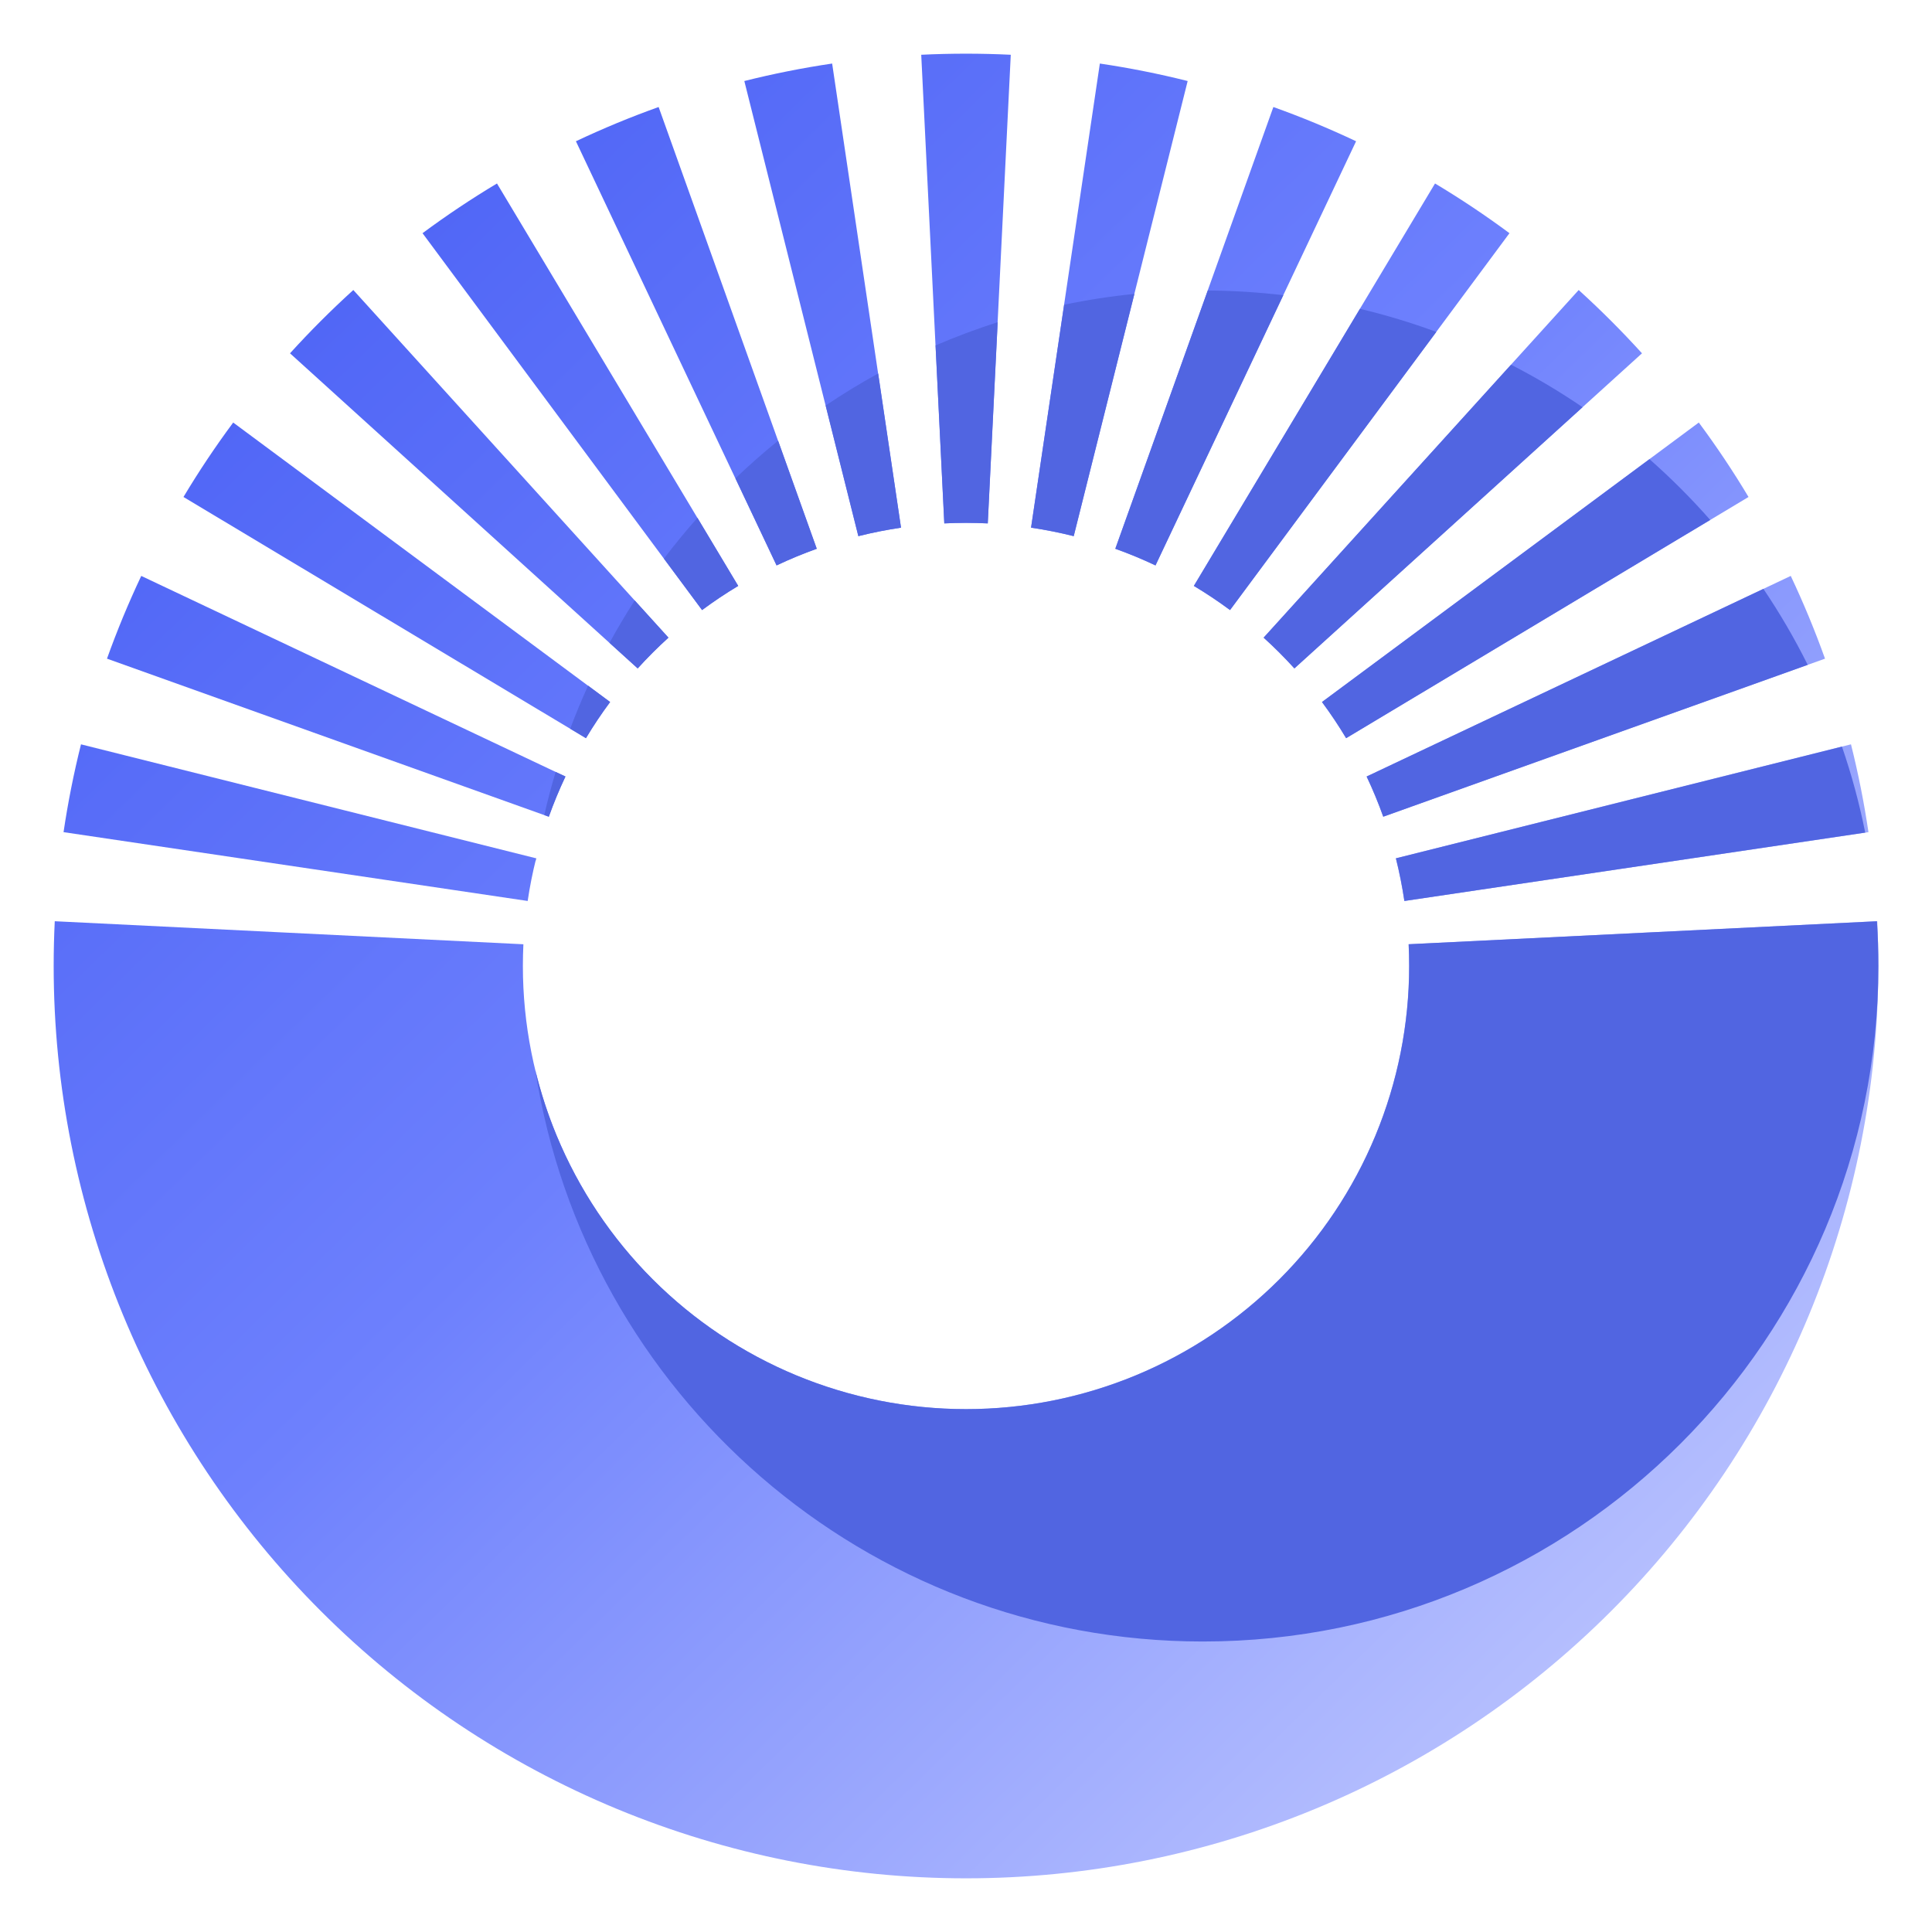
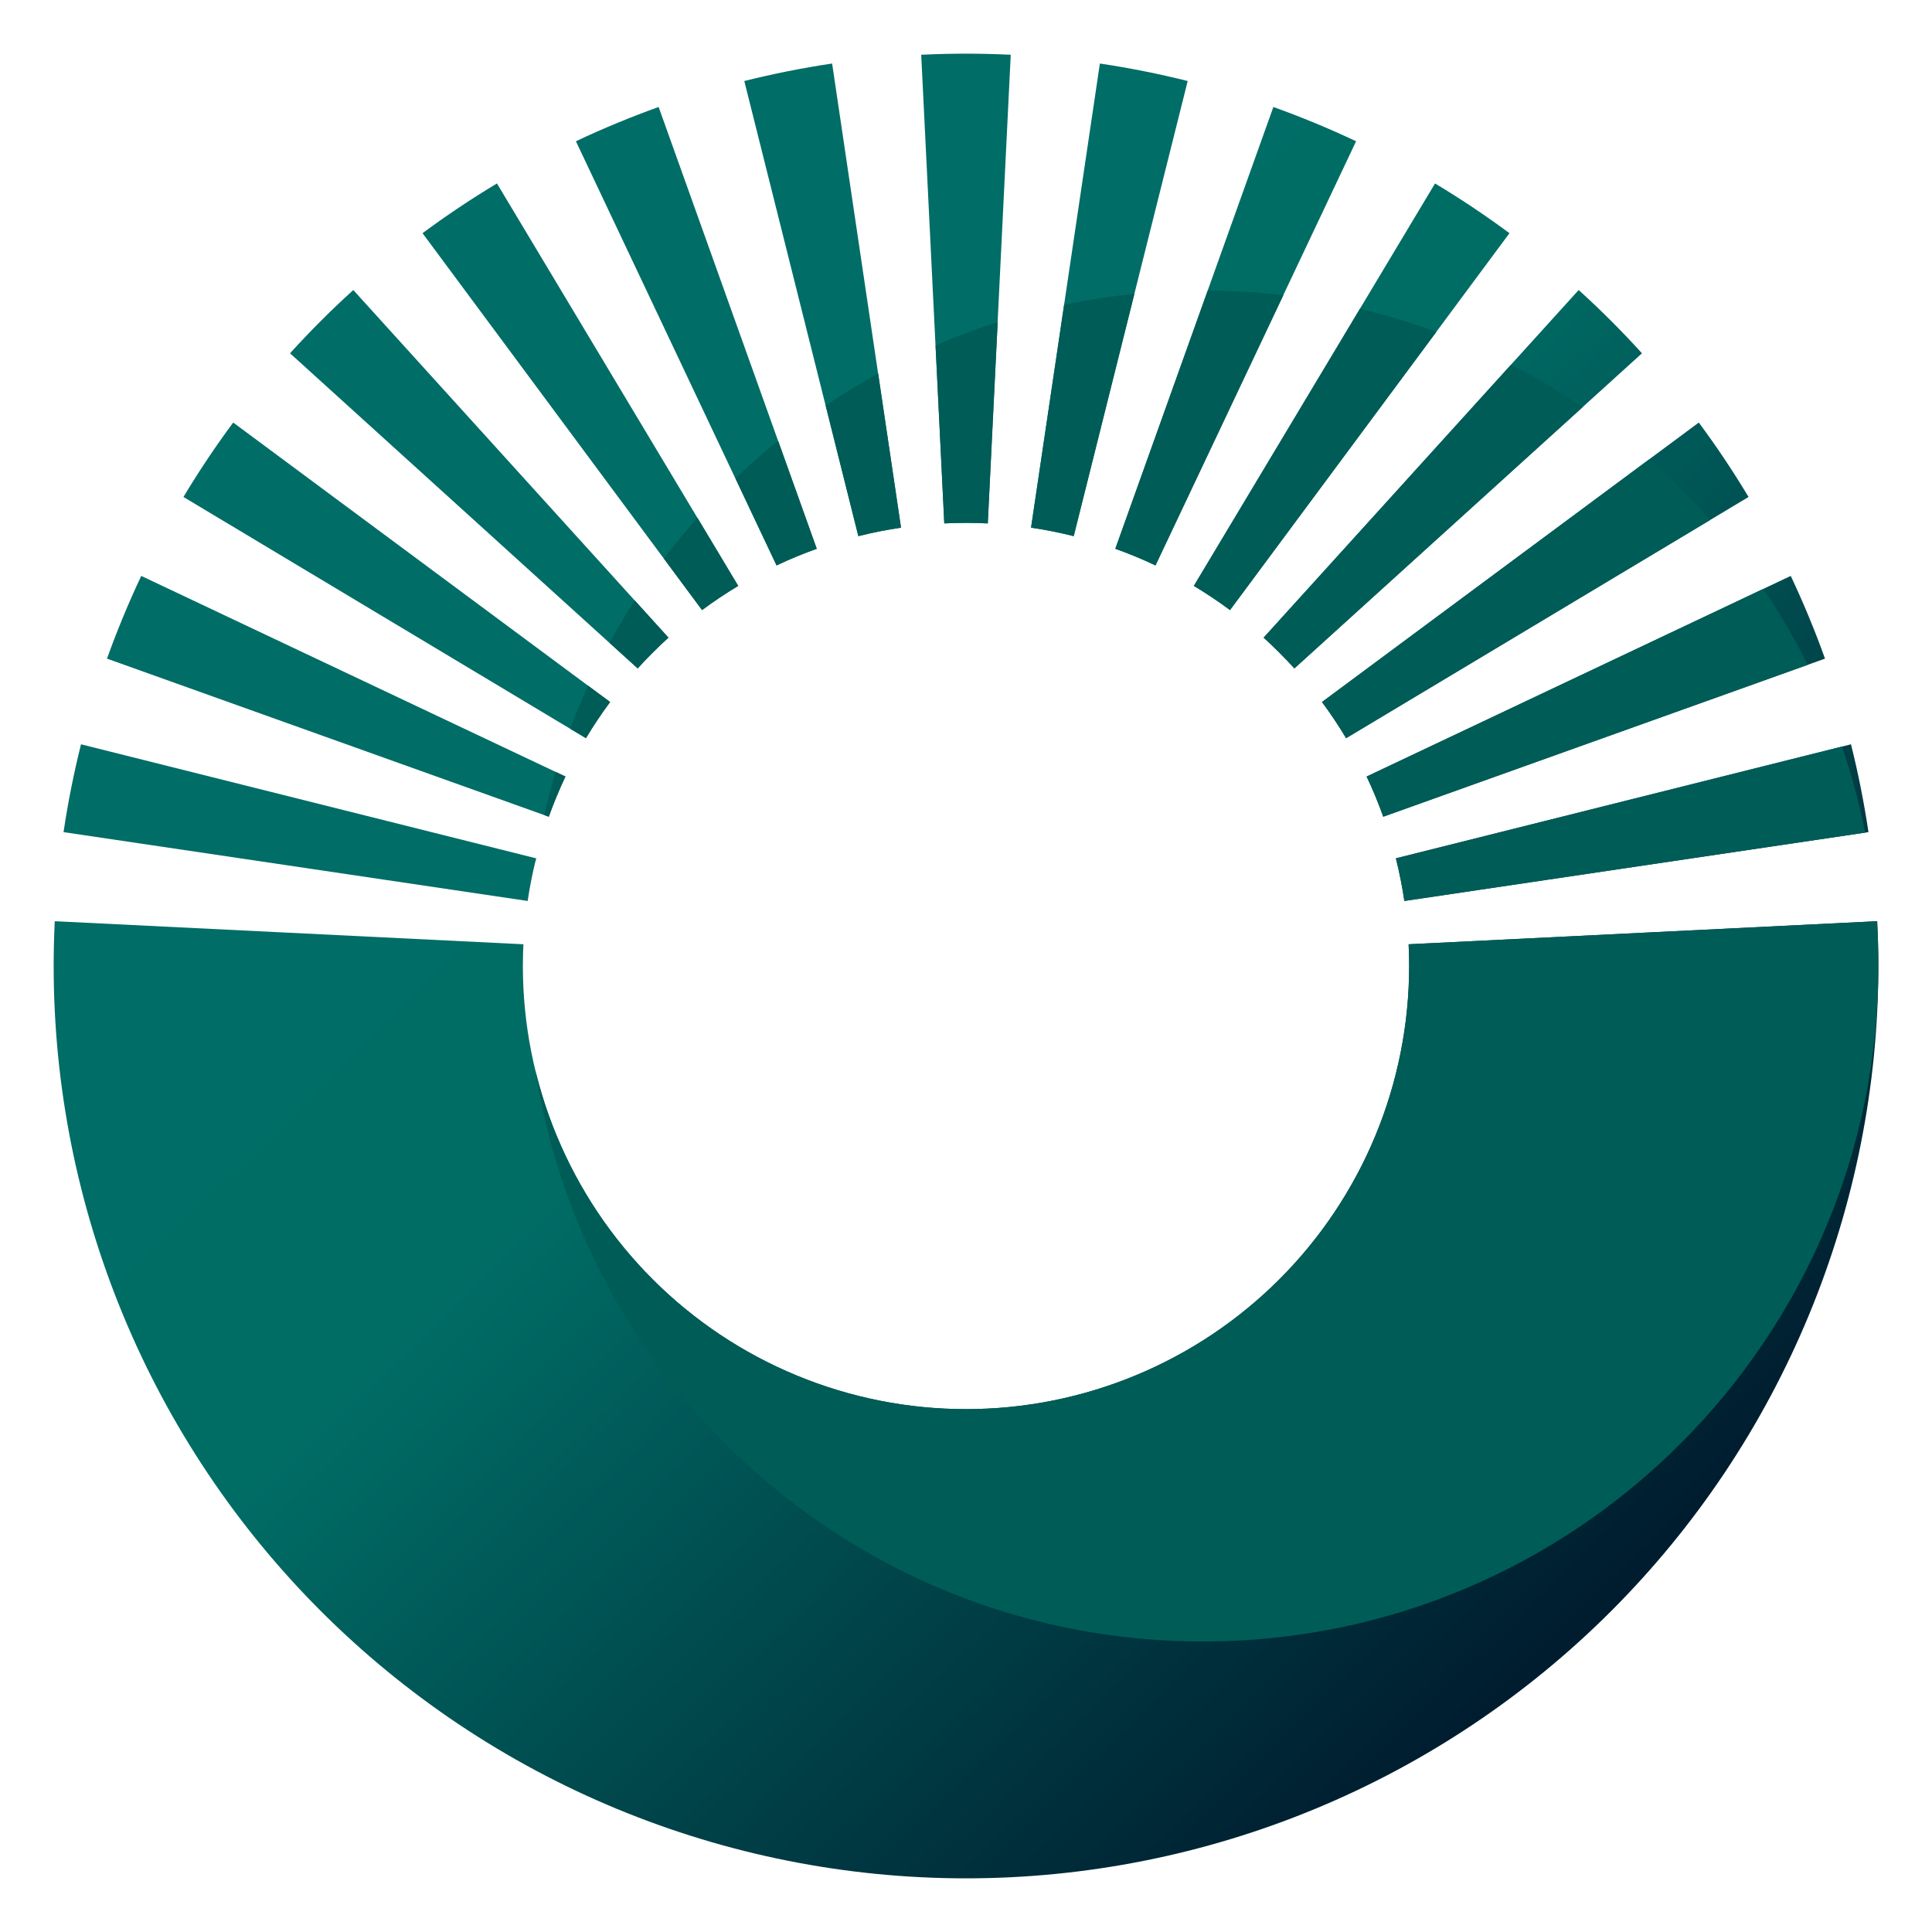
- <svg xmlns="http://www.w3.org/2000/svg" width="64" height="64" viewBox="0 0 64 64" fill="none">
-   <path d="M31.28 17.338C31.519 17.327 31.759 17.321 32 17.321C32.24 17.321 32.481 17.327 32.72 17.338L33.483 1.814C32.989 1.79 32.495 1.778 32 1.778C31.505 1.778 31.011 1.79 30.517 1.814L31.28 17.338Z" fill="url(#paint0_linear_3129_3167)" />
-   <path d="M28.433 17.761C28.899 17.644 29.371 17.55 29.846 17.48L27.566 2.105C26.587 2.25 25.616 2.443 24.657 2.684L28.433 17.761Z" fill="url(#paint1_linear_3129_3167)" />
-   <path d="M34.154 17.48C34.629 17.55 35.101 17.644 35.567 17.761L39.343 2.684C38.384 2.443 37.413 2.25 36.434 2.105L34.154 17.48Z" fill="url(#paint2_linear_3129_3167)" />
-   <path d="M26.382 18.438C26.605 18.346 26.829 18.26 27.055 18.179L21.818 3.545C21.353 3.711 20.892 3.889 20.434 4.078C19.977 4.268 19.525 4.468 19.078 4.679L25.724 18.73C25.941 18.628 26.16 18.53 26.382 18.438Z" fill="url(#paint3_linear_3129_3167)" />
-   <path d="M36.945 18.179C37.171 18.26 37.395 18.346 37.618 18.438C37.84 18.53 38.059 18.628 38.276 18.73L44.922 4.679C44.475 4.468 44.023 4.268 43.566 4.078C43.108 3.889 42.647 3.711 42.182 3.545L36.945 18.179Z" fill="url(#paint4_linear_3129_3167)" />
-   <path d="M23.256 20.209C23.641 19.923 24.041 19.656 24.453 19.409L16.463 6.078C15.614 6.586 14.791 7.136 13.997 7.725L23.256 20.209Z" fill="url(#paint5_linear_3129_3167)" />
-   <path d="M39.547 19.409C39.959 19.656 40.359 19.923 40.745 20.209L50.003 7.725C49.209 7.136 48.386 6.586 47.537 6.078L39.547 19.409Z" fill="url(#paint6_linear_3129_3167)" />
-   <path d="M21.62 21.62C21.79 21.45 21.964 21.285 22.142 21.123L11.704 9.607C11.338 9.939 10.98 10.28 10.63 10.63C10.28 10.98 9.939 11.338 9.607 11.704L21.123 22.142C21.284 21.964 21.45 21.79 21.62 21.62Z" fill="url(#paint7_linear_3129_3167)" />
-   <path d="M41.858 21.123C42.036 21.285 42.21 21.45 42.38 21.62C42.55 21.79 42.716 21.964 42.877 22.142L54.393 11.704C54.061 11.338 53.72 10.98 53.37 10.63C53.02 10.28 52.662 9.939 52.296 9.607L41.858 21.123Z" fill="url(#paint8_linear_3129_3167)" />
-   <path d="M19.409 24.453C19.656 24.041 19.923 23.642 20.209 23.256L7.725 13.997C7.136 14.791 6.586 15.614 6.078 16.463L19.409 24.453Z" fill="url(#paint9_linear_3129_3167)" />
-   <path d="M43.791 23.256C44.077 23.642 44.344 24.041 44.591 24.453L57.922 16.463C57.414 15.614 56.864 14.791 56.275 13.997L43.791 23.256Z" fill="url(#paint10_linear_3129_3167)" />
-   <path d="M18.438 26.383C18.53 26.16 18.627 25.941 18.73 25.724L4.679 19.078C4.468 19.525 4.268 19.977 4.078 20.434C3.889 20.892 3.711 21.353 3.544 21.819L18.179 27.055C18.26 26.829 18.346 26.605 18.438 26.383Z" fill="url(#paint11_linear_3129_3167)" />
-   <path d="M45.27 25.724C45.373 25.941 45.47 26.16 45.562 26.383C45.654 26.605 45.74 26.829 45.821 27.055L60.456 21.819C60.289 21.353 60.111 20.892 59.922 20.435C59.732 19.977 59.532 19.525 59.321 19.078L45.27 25.724Z" fill="url(#paint12_linear_3129_3167)" />
-   <path d="M17.48 29.846C17.55 29.371 17.644 28.899 17.761 28.433L2.683 24.657C2.443 25.616 2.25 26.587 2.105 27.566L17.48 29.846Z" fill="url(#paint13_linear_3129_3167)" />
-   <path d="M46.239 28.433C46.356 28.899 46.45 29.371 46.52 29.846L61.895 27.566C61.75 26.587 61.557 25.616 61.316 24.657L46.239 28.433Z" fill="url(#paint14_linear_3129_3167)" />
-   <path d="M17.321 32C17.321 31.76 17.327 31.519 17.338 31.28L1.814 30.517C1.79 31.011 1.778 31.505 1.778 32C1.778 35.969 2.559 39.899 4.078 43.566C5.597 47.232 7.823 50.564 10.63 53.37C13.436 56.177 16.768 58.403 20.434 59.922C24.101 61.441 28.031 62.222 32 62.222C35.969 62.222 39.899 61.441 43.566 59.922C47.232 58.403 50.564 56.177 53.37 53.37C56.177 50.564 58.403 47.232 59.922 43.566C61.441 39.899 62.222 35.969 62.222 32C62.222 31.505 62.21 31.011 62.186 30.517L46.662 31.28C46.673 31.52 46.679 31.76 46.679 32C46.679 33.928 46.3 35.837 45.562 37.618C44.824 39.399 43.743 41.017 42.38 42.38C41.017 43.743 39.398 44.824 37.618 45.562C35.837 46.3 33.928 46.679 32 46.679C30.072 46.679 28.163 46.3 26.382 45.562C24.602 44.824 22.983 43.743 21.62 42.38C20.257 41.017 19.176 39.399 18.438 37.618C17.7 35.837 17.321 33.928 17.321 32Z" fill="url(#paint15_linear_3129_3167)" />
-   <path d="M32.002 17.32C31.762 17.32 31.521 17.326 31.282 17.338L30.992 11.442C31.662 11.154 32.348 10.897 33.05 10.673L32.722 17.338C32.483 17.326 32.242 17.32 32.002 17.32Z" fill="#5165E1" />
-   <path d="M35.251 10.095L34.156 17.479C34.631 17.55 35.103 17.643 35.569 17.76L37.579 9.736C36.79 9.815 36.014 9.935 35.251 10.095Z" fill="#5165E1" />
-   <path d="M40.009 9.623L36.947 18.178C37.173 18.259 37.398 18.346 37.62 18.438C37.842 18.53 38.061 18.627 38.278 18.73L42.511 9.779C41.69 9.682 40.855 9.629 40.009 9.623Z" fill="#5165E1" />
-   <path d="M45.05 10.23L39.549 19.409C39.961 19.656 40.361 19.923 40.747 20.209L47.58 10.995C46.759 10.692 45.914 10.436 45.05 10.23Z" fill="#5165E1" />
-   <path d="M50.055 12.081L41.86 21.123C42.038 21.284 42.212 21.45 42.382 21.62C42.552 21.79 42.718 21.964 42.879 22.142L52.425 13.489C51.667 12.973 50.876 12.502 50.055 12.081Z" fill="#5165E1" />
-   <path d="M54.641 15.21L43.793 23.255C44.079 23.641 44.346 24.041 44.593 24.453L56.653 17.224C56.026 16.511 55.353 15.838 54.641 15.21Z" fill="#5165E1" />
-   <path d="M58.415 19.507L45.272 25.723C45.375 25.94 45.472 26.16 45.564 26.382C45.656 26.604 45.742 26.828 45.823 27.054L59.883 22.024C59.448 21.151 58.957 20.31 58.415 19.507Z" fill="#5165E1" />
-   <path d="M61.017 24.732L46.242 28.433C46.358 28.899 46.452 29.37 46.523 29.846L61.788 27.581C61.593 26.607 61.335 25.656 61.017 24.732Z" fill="#5165E1" />
-   <path d="M62.176 30.517L46.664 31.279C46.675 31.519 46.681 31.759 46.681 32C46.681 33.927 46.302 35.836 45.564 37.617C44.826 39.398 43.745 41.016 42.382 42.379C41.019 43.742 39.401 44.824 37.62 45.562C35.839 46.299 33.93 46.679 32.002 46.679C30.074 46.679 28.165 46.299 26.384 45.562C24.604 44.824 22.985 43.742 21.622 42.379C20.259 41.016 19.178 39.398 18.44 37.617C18.148 36.913 17.912 36.188 17.734 35.45C19.393 46.17 28.662 54.377 39.847 54.377C52.206 54.377 62.224 44.358 62.224 32C62.224 31.502 62.208 31.007 62.176 30.517Z" fill="#5165E1" />
-   <path d="M17.734 28.549C17.743 28.51 17.753 28.471 17.763 28.433L17.753 28.43C17.746 28.47 17.74 28.509 17.734 28.549Z" fill="#5165E1" />
-   <path d="M18.03 27L18.181 27.054C18.262 26.828 18.348 26.604 18.44 26.382C18.532 26.16 18.63 25.94 18.732 25.723L18.407 25.57C18.266 26.04 18.14 26.517 18.03 27Z" fill="#5165E1" />
-   <path d="M18.889 24.14L19.411 24.453C19.658 24.041 19.925 23.641 20.212 23.255L19.481 22.713C19.268 23.18 19.07 23.656 18.889 24.14Z" fill="#5165E1" />
-   <path d="M20.191 21.295L21.125 22.142C21.287 21.964 21.452 21.79 21.622 21.62C21.792 21.45 21.966 21.284 22.144 21.123L21.026 19.89C20.732 20.347 20.453 20.816 20.191 21.295Z" fill="#5165E1" />
-   <path d="M21.994 18.506L23.258 20.209C23.643 19.923 24.043 19.656 24.455 19.409L23.104 17.153C22.717 17.589 22.347 18.04 21.994 18.506Z" fill="#5165E1" />
-   <path d="M24.362 15.845L25.726 18.73C25.943 18.627 26.162 18.53 26.384 18.438C26.607 18.346 26.831 18.259 27.057 18.178L25.776 14.599C25.287 14.995 24.815 15.411 24.362 15.845Z" fill="#5165E1" />
-   <path d="M27.351 13.433L28.435 17.76C28.901 17.643 29.373 17.55 29.848 17.479L29.091 12.372C28.494 12.7 27.913 13.054 27.351 13.433Z" fill="#5165E1" />
+ <svg xmlns="http://www.w3.org/2000/svg" width="44" height="44" viewBox="0 0 44 44" fill="none">
+   <path d="M21.505 11.92C21.669 11.912 21.835 11.908 22 11.908C22.165 11.908 22.33 11.912 22.495 11.92L23.019 1.247C22.68 1.231 22.34 1.222 22 1.222C21.66 1.222 21.32 1.231 20.98 1.247L21.505 11.92Z" fill="url(#paint0_linear_5105_1687)" />
+   <path d="M19.548 12.21C19.868 12.13 20.192 12.066 20.519 12.017L18.951 1.447C18.279 1.547 17.611 1.68 16.951 1.845L19.548 12.21Z" fill="url(#paint1_linear_5105_1687)" />
+   <path d="M23.481 12.017C23.808 12.066 24.132 12.13 24.452 12.21L27.049 1.845C26.389 1.68 25.721 1.547 25.049 1.447L23.481 12.017Z" fill="url(#paint2_linear_5105_1687)" />
+   <path d="M18.138 12.676C18.291 12.613 18.445 12.553 18.6 12.498L15 2.437C14.68 2.551 14.363 2.674 14.049 2.804C13.734 2.934 13.423 3.072 13.116 3.217L17.685 12.877C17.834 12.806 17.985 12.739 18.138 12.676Z" fill="url(#paint3_linear_5105_1687)" />
+   <path d="M25.4 12.498C25.555 12.553 25.709 12.613 25.862 12.676C26.015 12.739 26.166 12.806 26.315 12.877L30.884 3.217C30.577 3.072 30.266 2.934 29.951 2.804C29.637 2.674 29.32 2.551 29 2.437L25.4 12.498Z" fill="url(#paint4_linear_5105_1687)" />
+   <path d="M15.988 13.894C16.253 13.697 16.528 13.514 16.812 13.344L11.318 4.178C10.735 4.528 10.169 4.906 9.623 5.311L15.988 13.894Z" fill="url(#paint5_linear_5105_1687)" />
+   <path d="M27.188 13.344C27.472 13.514 27.747 13.697 28.012 13.894L34.377 5.311C33.831 4.906 33.265 4.528 32.682 4.178L27.188 13.344Z" fill="url(#paint6_linear_5105_1687)" />
+   <path d="M14.864 14.864C14.981 14.747 15.1 14.633 15.223 14.522L8.046 6.605C7.795 6.833 7.548 7.067 7.308 7.308C7.067 7.549 6.833 7.795 6.605 8.046L14.522 15.223C14.633 15.1 14.747 14.981 14.864 14.864Z" fill="url(#paint7_linear_5105_1687)" />
+   <path d="M28.777 14.522C28.9 14.633 29.019 14.747 29.136 14.864C29.253 14.981 29.367 15.1 29.478 15.223L37.395 8.046C37.167 7.795 36.933 7.549 36.692 7.308C36.451 7.067 36.205 6.833 35.953 6.605L28.777 14.522Z" fill="url(#paint8_linear_5105_1687)" />
+   <path d="M13.344 16.812C13.514 16.528 13.697 16.253 13.894 15.988L5.311 9.623C4.906 10.169 4.528 10.735 4.178 11.318L13.344 16.812Z" fill="url(#paint9_linear_5105_1687)" />
+   <path d="M30.106 15.988C30.303 16.253 30.486 16.528 30.656 16.812L39.822 11.318C39.472 10.735 39.094 10.169 38.689 9.623L30.106 15.988Z" fill="url(#paint10_linear_5105_1687)" />
+   <path d="M12.676 18.138C12.739 17.985 12.806 17.834 12.877 17.685L3.217 13.116C3.072 13.423 2.934 13.734 2.804 14.049C2.674 14.363 2.551 14.68 2.437 15L12.498 18.6C12.553 18.445 12.613 18.291 12.676 18.138Z" fill="url(#paint11_linear_5105_1687)" />
+   <path d="M31.123 17.685C31.194 17.834 31.261 17.985 31.324 18.138C31.387 18.291 31.447 18.445 31.502 18.6L41.563 15C41.449 14.68 41.326 14.363 41.196 14.049C41.066 13.734 40.928 13.423 40.783 13.116L31.123 17.685Z" fill="url(#paint12_linear_5105_1687)" />
+   <path d="M12.017 20.519C12.066 20.192 12.13 19.868 12.21 19.548L1.845 16.951C1.68 17.611 1.547 18.279 1.447 18.951L12.017 20.519Z" fill="url(#paint13_linear_5105_1687)" />
+   <path d="M31.79 19.548C31.87 19.868 31.934 20.192 31.983 20.519L42.553 18.951C42.453 18.279 42.32 17.611 42.155 16.951L31.79 19.548Z" fill="url(#paint14_linear_5105_1687)" />
+   <path d="M11.908 22C11.908 21.835 11.912 21.67 11.92 21.505L1.247 20.98C1.231 21.32 1.222 21.66 1.222 22C1.222 24.729 1.76 27.43 2.804 29.951C3.848 32.472 5.378 34.763 7.308 36.692C9.237 38.621 11.528 40.152 14.049 41.196C16.57 42.24 19.271 42.778 22 42.778C24.729 42.778 27.43 42.24 29.951 41.196C32.472 40.152 34.763 38.621 36.692 36.692C38.621 34.763 40.152 32.472 41.196 29.951C42.24 27.43 42.778 24.729 42.778 22C42.778 21.66 42.769 21.32 42.753 20.98L32.08 21.505C32.088 21.67 32.092 21.835 32.092 22C32.092 23.325 31.831 24.638 31.324 25.862C30.817 27.087 30.073 28.199 29.136 29.136C28.199 30.073 27.086 30.817 25.862 31.324C24.638 31.831 23.325 32.092 22 32.092C20.675 32.092 19.362 31.831 18.138 31.324C16.913 30.817 15.801 30.073 14.864 29.136C13.927 28.199 13.183 27.087 12.676 25.862C12.169 24.638 11.908 23.325 11.908 22Z" fill="url(#paint15_linear_5105_1687)" />
+   <path d="M22.002 11.908C21.836 11.908 21.671 11.912 21.506 11.92L21.307 7.867C21.767 7.668 22.239 7.491 22.722 7.338L22.497 11.92C22.332 11.912 22.167 11.908 22.002 11.908Z" fill="#005C57" />
+   <path d="M24.235 6.94L23.482 12.017C23.809 12.065 24.133 12.13 24.454 12.21L25.835 6.693C25.293 6.748 24.759 6.831 24.235 6.94Z" fill="#005C57" />
+   <path d="M27.506 6.616L25.401 12.498C25.557 12.553 25.711 12.613 25.863 12.676C26.016 12.739 26.167 12.806 26.316 12.877L29.227 6.723C28.662 6.656 28.088 6.62 27.506 6.616Z" fill="#005C57" />
+   <path d="M30.972 7.033L27.19 13.343C27.473 13.513 27.748 13.697 28.013 13.894L32.712 7.559C32.147 7.351 31.566 7.175 30.972 7.033Z" fill="#005C57" />
+   <path d="M34.413 8.306L28.779 14.522C28.901 14.633 29.021 14.747 29.138 14.864C29.255 14.98 29.368 15.1 29.479 15.222L36.042 9.274C35.521 8.919 34.977 8.595 34.413 8.306Z" fill="#005C57" />
+   <path d="M37.566 10.457L30.108 15.988C30.304 16.253 30.488 16.528 30.658 16.811L38.949 11.842C38.518 11.351 38.055 10.889 37.566 10.457Z" fill="#005C57" />
+   <path d="M40.161 13.411L31.125 17.685C31.195 17.834 31.262 17.985 31.325 18.138C31.389 18.29 31.448 18.445 31.504 18.6L41.17 15.141C40.87 14.541 40.533 13.963 40.161 13.411Z" fill="#005C57" />
+   <path d="M41.95 17.003L31.791 19.547C31.871 19.868 31.936 20.192 31.984 20.519L42.479 18.962C42.345 18.292 42.168 17.638 41.95 17.003Z" fill="#005C57" />
+   <path d="M42.746 20.98L32.081 21.505C32.089 21.669 32.093 21.834 32.093 22C32.093 23.325 31.832 24.637 31.325 25.862C30.818 27.086 30.075 28.199 29.138 29.136C28.2 30.073 27.088 30.816 25.863 31.323C24.639 31.831 23.327 32.092 22.001 32.092C20.676 32.092 19.364 31.831 18.139 31.323C16.915 30.816 15.802 30.073 14.865 29.136C13.928 28.199 13.185 27.086 12.678 25.862C12.477 25.377 12.315 24.879 12.192 24.372C13.333 31.742 19.705 37.384 27.395 37.384C35.891 37.384 42.779 30.496 42.779 22C42.779 21.657 42.768 21.317 42.746 20.98Z" fill="#005C57" />
+   <path d="M12.192 19.628C12.199 19.601 12.205 19.574 12.212 19.547L12.205 19.546C12.201 19.573 12.196 19.6 12.192 19.628Z" fill="#005C57" />
+   <path d="M12.396 18.563L12.499 18.6C12.555 18.445 12.614 18.29 12.678 18.138C12.741 17.985 12.808 17.834 12.878 17.685L12.655 17.579C12.558 17.903 12.472 18.231 12.396 18.563Z" fill="#005C57" />
+   <path d="M12.986 16.596L13.345 16.811C13.515 16.528 13.699 16.253 13.896 15.988L13.393 15.616C13.247 15.937 13.111 16.264 12.986 16.596Z" fill="#005C57" />
+   <path d="M13.882 14.64L14.524 15.222C14.634 15.1 14.748 14.98 14.865 14.864C14.982 14.747 15.102 14.633 15.224 14.522L14.456 13.674C14.253 13.988 14.061 14.311 13.882 14.64Z" fill="#005C57" />
+   <path d="M15.121 12.723L15.99 13.894C16.255 13.697 16.53 13.513 16.813 13.343L15.884 11.793C15.618 12.092 15.363 12.403 15.121 12.723Z" fill="#005C57" />
+   <path d="M16.749 10.894L17.686 12.877C17.836 12.806 17.987 12.739 18.139 12.676C18.292 12.613 18.446 12.553 18.602 12.498L17.721 10.037C17.385 10.309 17.061 10.595 16.749 10.894Z" fill="#005C57" />
+   <path d="M18.804 9.235L19.549 12.21C19.87 12.13 20.194 12.065 20.521 12.017L20 8.506C19.59 8.731 19.191 8.975 18.804 9.235Z" fill="#005C57" />
  <defs>
-     <linearGradient id="paint0_linear_3129_3167" x1="-6.987" y1="-5.173" x2="58.747" y2="62.222" gradientUnits="userSpaceOnUse">
-       <stop offset="0.036" stop-color="#3B53F1" />
-       <stop offset="0.525" stop-color="#6D80FD" />
-       <stop offset="1" stop-color="#C9D0FE" />
+     <linearGradient id="paint0_linear_5105_1687" x1="-4.803" y1="-3.557" x2="40.388" y2="42.778" gradientUnits="userSpaceOnUse">
+       <stop offset="0.036" stop-color="#006D68" />
+       <stop offset="0.525" stop-color="#006D65" />
+       <stop offset="1" stop-color="#00041F" />
    </linearGradient>
-     <linearGradient id="paint1_linear_3129_3167" x1="-6.987" y1="-5.173" x2="58.747" y2="62.222" gradientUnits="userSpaceOnUse">
-       <stop offset="0.036" stop-color="#3B53F1" />
-       <stop offset="0.525" stop-color="#6D80FD" />
-       <stop offset="1" stop-color="#C9D0FE" />
+     <linearGradient id="paint1_linear_5105_1687" x1="-4.803" y1="-3.557" x2="40.388" y2="42.778" gradientUnits="userSpaceOnUse">
+       <stop offset="0.036" stop-color="#006D68" />
+       <stop offset="0.525" stop-color="#006D65" />
+       <stop offset="1" stop-color="#00041F" />
    </linearGradient>
-     <linearGradient id="paint2_linear_3129_3167" x1="-6.987" y1="-5.173" x2="58.747" y2="62.222" gradientUnits="userSpaceOnUse">
-       <stop offset="0.036" stop-color="#3B53F1" />
-       <stop offset="0.525" stop-color="#6D80FD" />
-       <stop offset="1" stop-color="#C9D0FE" />
+     <linearGradient id="paint2_linear_5105_1687" x1="-4.803" y1="-3.557" x2="40.388" y2="42.778" gradientUnits="userSpaceOnUse">
+       <stop offset="0.036" stop-color="#006D68" />
+       <stop offset="0.525" stop-color="#006D65" />
+       <stop offset="1" stop-color="#00041F" />
    </linearGradient>
-     <linearGradient id="paint3_linear_3129_3167" x1="-6.987" y1="-5.173" x2="58.747" y2="62.222" gradientUnits="userSpaceOnUse">
-       <stop offset="0.036" stop-color="#3B53F1" />
-       <stop offset="0.525" stop-color="#6D80FD" />
-       <stop offset="1" stop-color="#C9D0FE" />
+     <linearGradient id="paint3_linear_5105_1687" x1="-4.803" y1="-3.557" x2="40.388" y2="42.778" gradientUnits="userSpaceOnUse">
+       <stop offset="0.036" stop-color="#006D68" />
+       <stop offset="0.525" stop-color="#006D65" />
+       <stop offset="1" stop-color="#00041F" />
    </linearGradient>
-     <linearGradient id="paint4_linear_3129_3167" x1="-6.987" y1="-5.173" x2="58.747" y2="62.222" gradientUnits="userSpaceOnUse">
-       <stop offset="0.036" stop-color="#3B53F1" />
-       <stop offset="0.525" stop-color="#6D80FD" />
-       <stop offset="1" stop-color="#C9D0FE" />
+     <linearGradient id="paint4_linear_5105_1687" x1="-4.803" y1="-3.557" x2="40.388" y2="42.778" gradientUnits="userSpaceOnUse">
+       <stop offset="0.036" stop-color="#006D68" />
+       <stop offset="0.525" stop-color="#006D65" />
+       <stop offset="1" stop-color="#00041F" />
    </linearGradient>
-     <linearGradient id="paint5_linear_3129_3167" x1="-6.987" y1="-5.173" x2="58.747" y2="62.222" gradientUnits="userSpaceOnUse">
-       <stop offset="0.036" stop-color="#3B53F1" />
-       <stop offset="0.525" stop-color="#6D80FD" />
-       <stop offset="1" stop-color="#C9D0FE" />
+     <linearGradient id="paint5_linear_5105_1687" x1="-4.803" y1="-3.557" x2="40.388" y2="42.778" gradientUnits="userSpaceOnUse">
+       <stop offset="0.036" stop-color="#006D68" />
+       <stop offset="0.525" stop-color="#006D65" />
+       <stop offset="1" stop-color="#00041F" />
    </linearGradient>
-     <linearGradient id="paint6_linear_3129_3167" x1="-6.987" y1="-5.173" x2="58.747" y2="62.222" gradientUnits="userSpaceOnUse">
-       <stop offset="0.036" stop-color="#3B53F1" />
-       <stop offset="0.525" stop-color="#6D80FD" />
-       <stop offset="1" stop-color="#C9D0FE" />
+     <linearGradient id="paint6_linear_5105_1687" x1="-4.803" y1="-3.557" x2="40.388" y2="42.778" gradientUnits="userSpaceOnUse">
+       <stop offset="0.036" stop-color="#006D68" />
+       <stop offset="0.525" stop-color="#006D65" />
+       <stop offset="1" stop-color="#00041F" />
    </linearGradient>
-     <linearGradient id="paint7_linear_3129_3167" x1="-6.987" y1="-5.173" x2="58.747" y2="62.222" gradientUnits="userSpaceOnUse">
-       <stop offset="0.036" stop-color="#3B53F1" />
-       <stop offset="0.525" stop-color="#6D80FD" />
-       <stop offset="1" stop-color="#C9D0FE" />
+     <linearGradient id="paint7_linear_5105_1687" x1="-4.803" y1="-3.557" x2="40.388" y2="42.778" gradientUnits="userSpaceOnUse">
+       <stop offset="0.036" stop-color="#006D68" />
+       <stop offset="0.525" stop-color="#006D65" />
+       <stop offset="1" stop-color="#00041F" />
    </linearGradient>
-     <linearGradient id="paint8_linear_3129_3167" x1="-6.987" y1="-5.173" x2="58.747" y2="62.222" gradientUnits="userSpaceOnUse">
-       <stop offset="0.036" stop-color="#3B53F1" />
-       <stop offset="0.525" stop-color="#6D80FD" />
-       <stop offset="1" stop-color="#C9D0FE" />
+     <linearGradient id="paint8_linear_5105_1687" x1="-4.803" y1="-3.557" x2="40.388" y2="42.778" gradientUnits="userSpaceOnUse">
+       <stop offset="0.036" stop-color="#006D68" />
+       <stop offset="0.525" stop-color="#006D65" />
+       <stop offset="1" stop-color="#00041F" />
    </linearGradient>
-     <linearGradient id="paint9_linear_3129_3167" x1="-6.987" y1="-5.173" x2="58.747" y2="62.222" gradientUnits="userSpaceOnUse">
-       <stop offset="0.036" stop-color="#3B53F1" />
-       <stop offset="0.525" stop-color="#6D80FD" />
-       <stop offset="1" stop-color="#C9D0FE" />
+     <linearGradient id="paint9_linear_5105_1687" x1="-4.803" y1="-3.557" x2="40.388" y2="42.778" gradientUnits="userSpaceOnUse">
+       <stop offset="0.036" stop-color="#006D68" />
+       <stop offset="0.525" stop-color="#006D65" />
+       <stop offset="1" stop-color="#00041F" />
    </linearGradient>
-     <linearGradient id="paint10_linear_3129_3167" x1="-6.987" y1="-5.173" x2="58.747" y2="62.222" gradientUnits="userSpaceOnUse">
-       <stop offset="0.036" stop-color="#3B53F1" />
-       <stop offset="0.525" stop-color="#6D80FD" />
-       <stop offset="1" stop-color="#C9D0FE" />
+     <linearGradient id="paint10_linear_5105_1687" x1="-4.803" y1="-3.557" x2="40.388" y2="42.778" gradientUnits="userSpaceOnUse">
+       <stop offset="0.036" stop-color="#006D68" />
+       <stop offset="0.525" stop-color="#006D65" />
+       <stop offset="1" stop-color="#00041F" />
    </linearGradient>
-     <linearGradient id="paint11_linear_3129_3167" x1="-6.987" y1="-5.173" x2="58.747" y2="62.222" gradientUnits="userSpaceOnUse">
-       <stop offset="0.036" stop-color="#3B53F1" />
-       <stop offset="0.525" stop-color="#6D80FD" />
-       <stop offset="1" stop-color="#C9D0FE" />
+     <linearGradient id="paint11_linear_5105_1687" x1="-4.803" y1="-3.557" x2="40.388" y2="42.778" gradientUnits="userSpaceOnUse">
+       <stop offset="0.036" stop-color="#006D68" />
+       <stop offset="0.525" stop-color="#006D65" />
+       <stop offset="1" stop-color="#00041F" />
    </linearGradient>
-     <linearGradient id="paint12_linear_3129_3167" x1="-6.987" y1="-5.173" x2="58.747" y2="62.222" gradientUnits="userSpaceOnUse">
-       <stop offset="0.036" stop-color="#3B53F1" />
-       <stop offset="0.525" stop-color="#6D80FD" />
-       <stop offset="1" stop-color="#C9D0FE" />
+     <linearGradient id="paint12_linear_5105_1687" x1="-4.803" y1="-3.557" x2="40.388" y2="42.778" gradientUnits="userSpaceOnUse">
+       <stop offset="0.036" stop-color="#006D68" />
+       <stop offset="0.525" stop-color="#006D65" />
+       <stop offset="1" stop-color="#00041F" />
    </linearGradient>
-     <linearGradient id="paint13_linear_3129_3167" x1="-6.987" y1="-5.173" x2="58.747" y2="62.222" gradientUnits="userSpaceOnUse">
-       <stop offset="0.036" stop-color="#3B53F1" />
-       <stop offset="0.525" stop-color="#6D80FD" />
-       <stop offset="1" stop-color="#C9D0FE" />
+     <linearGradient id="paint13_linear_5105_1687" x1="-4.803" y1="-3.557" x2="40.388" y2="42.778" gradientUnits="userSpaceOnUse">
+       <stop offset="0.036" stop-color="#006D68" />
+       <stop offset="0.525" stop-color="#006D65" />
+       <stop offset="1" stop-color="#00041F" />
    </linearGradient>
-     <linearGradient id="paint14_linear_3129_3167" x1="-6.987" y1="-5.173" x2="58.747" y2="62.222" gradientUnits="userSpaceOnUse">
-       <stop offset="0.036" stop-color="#3B53F1" />
-       <stop offset="0.525" stop-color="#6D80FD" />
-       <stop offset="1" stop-color="#C9D0FE" />
+     <linearGradient id="paint14_linear_5105_1687" x1="-4.803" y1="-3.557" x2="40.388" y2="42.778" gradientUnits="userSpaceOnUse">
+       <stop offset="0.036" stop-color="#006D68" />
+       <stop offset="0.525" stop-color="#006D65" />
+       <stop offset="1" stop-color="#00041F" />
    </linearGradient>
-     <linearGradient id="paint15_linear_3129_3167" x1="-6.987" y1="-5.173" x2="58.747" y2="62.222" gradientUnits="userSpaceOnUse">
-       <stop offset="0.036" stop-color="#3B53F1" />
-       <stop offset="0.525" stop-color="#6D80FD" />
-       <stop offset="1" stop-color="#C9D0FE" />
+     <linearGradient id="paint15_linear_5105_1687" x1="-4.803" y1="-3.557" x2="40.388" y2="42.778" gradientUnits="userSpaceOnUse">
+       <stop offset="0.036" stop-color="#006D68" />
+       <stop offset="0.525" stop-color="#006D65" />
+       <stop offset="1" stop-color="#00041F" />
    </linearGradient>
  </defs>
</svg>
